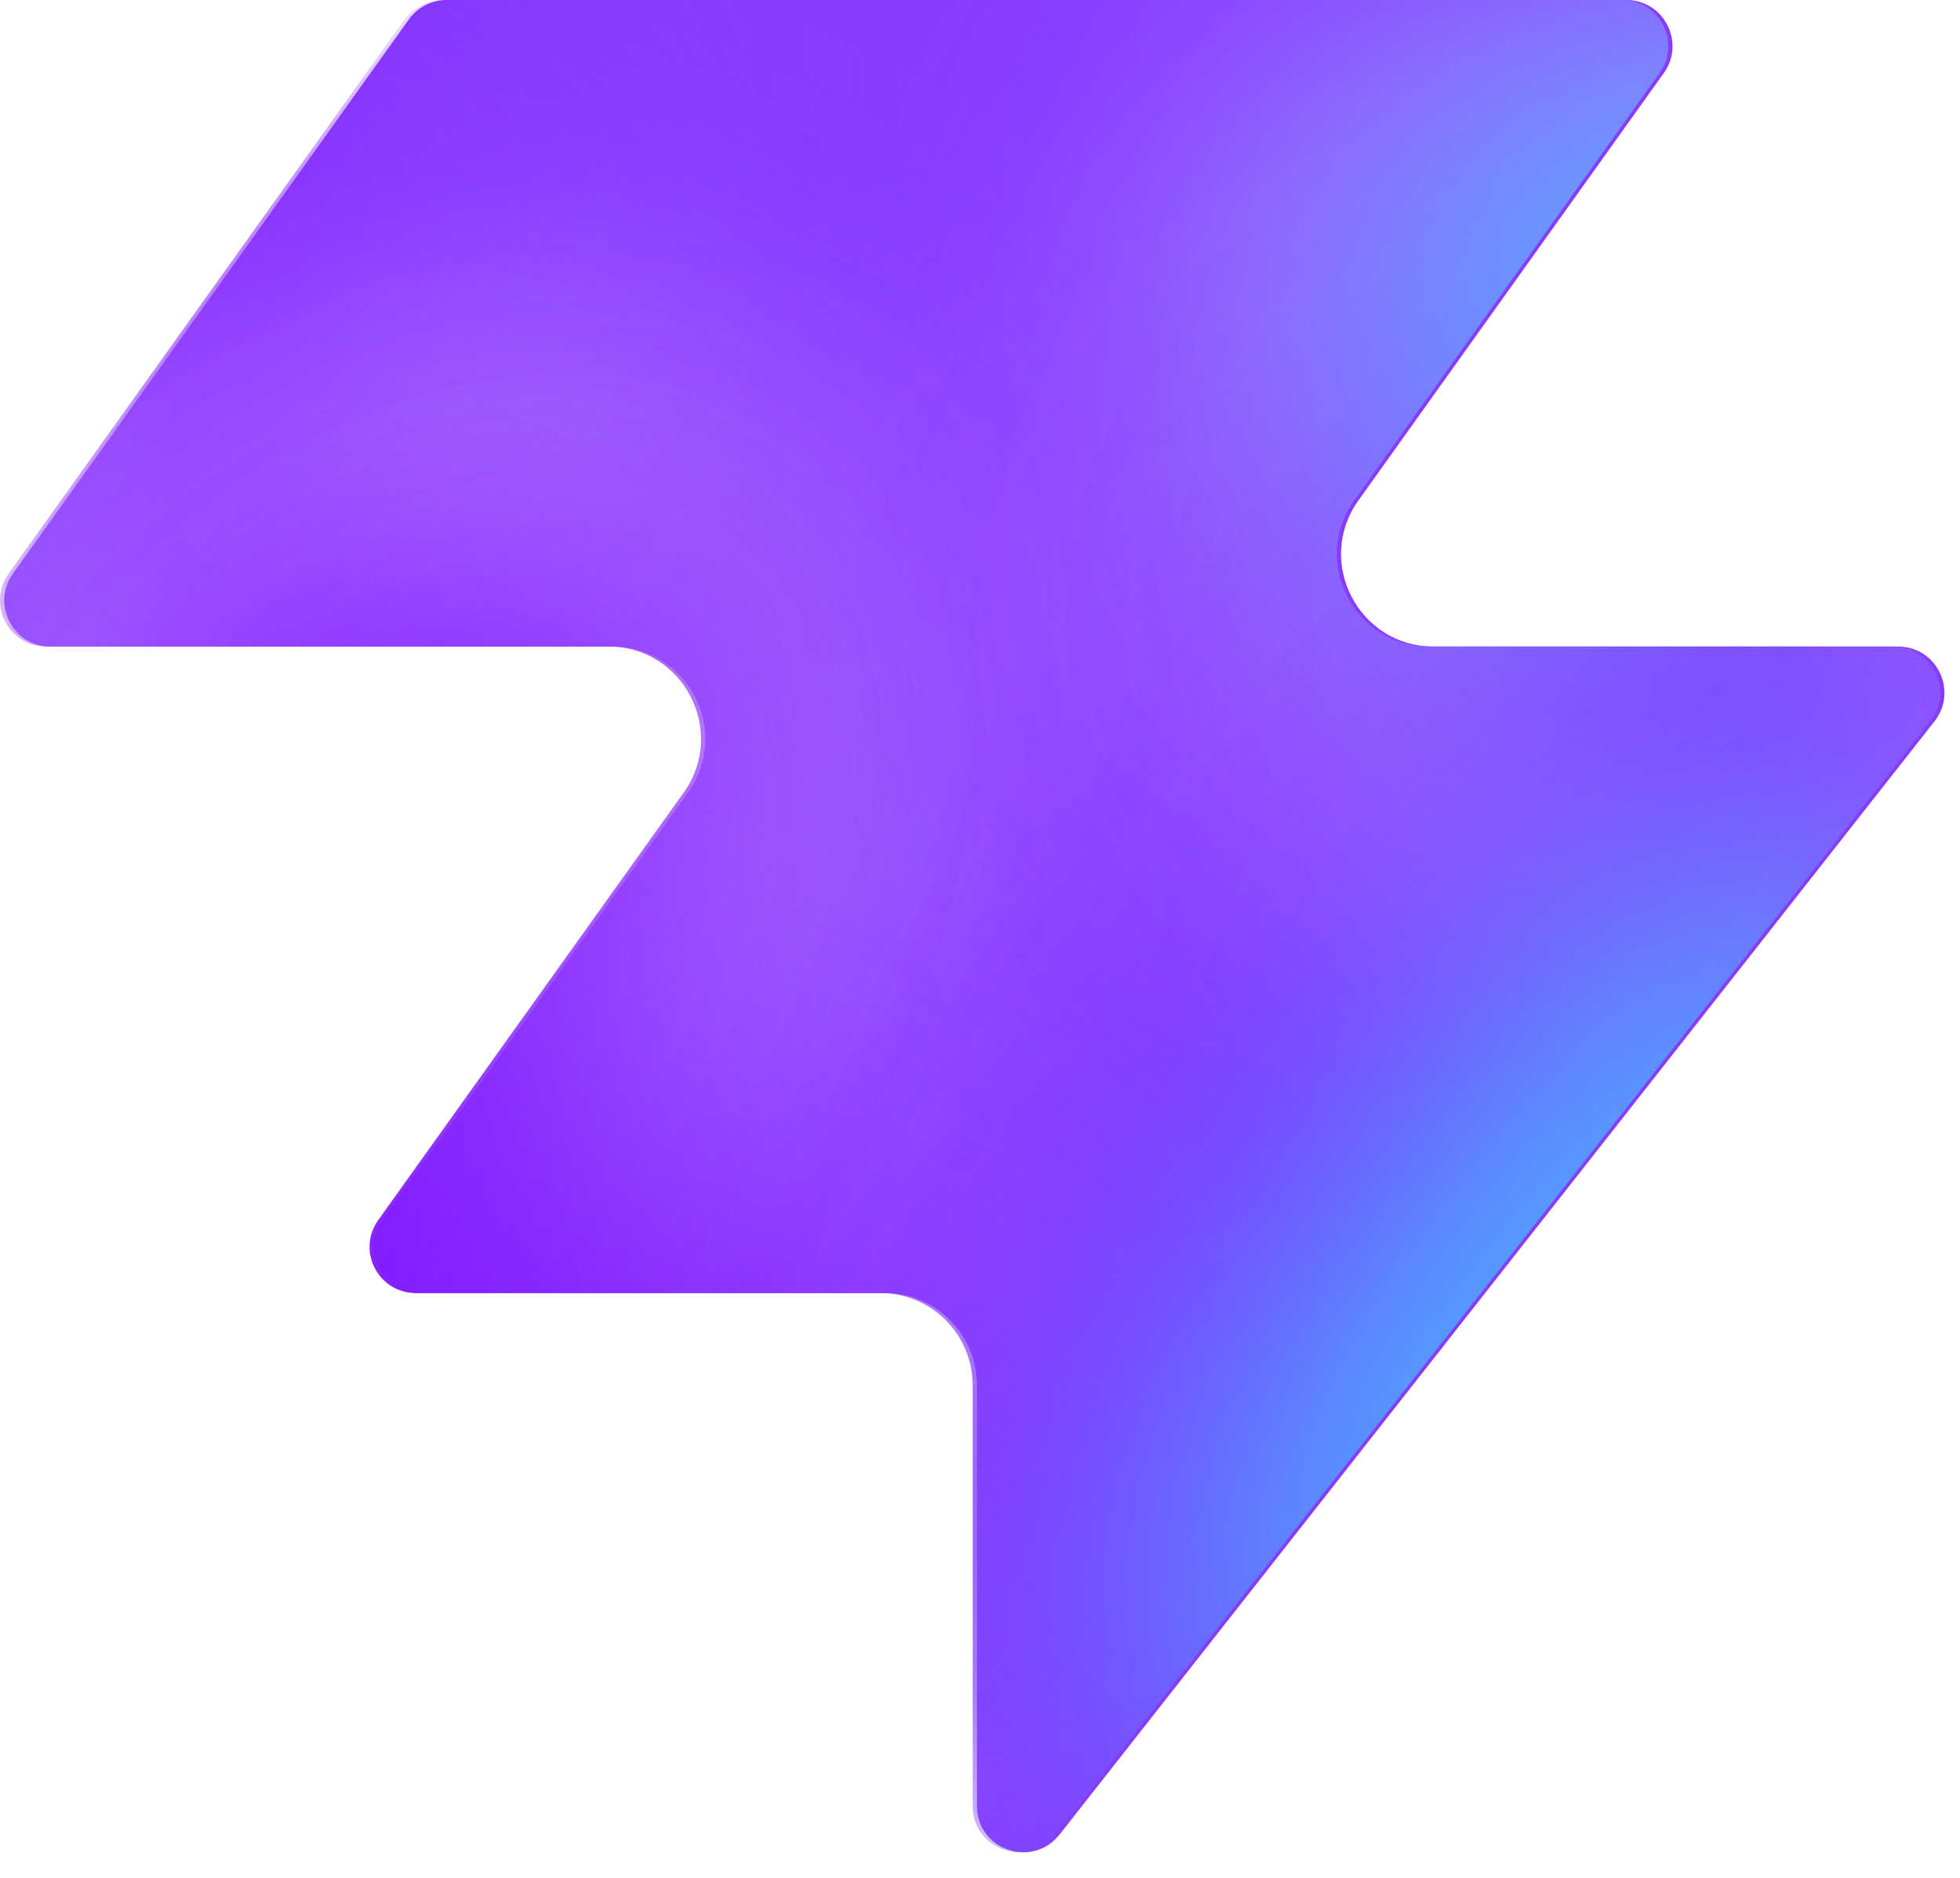
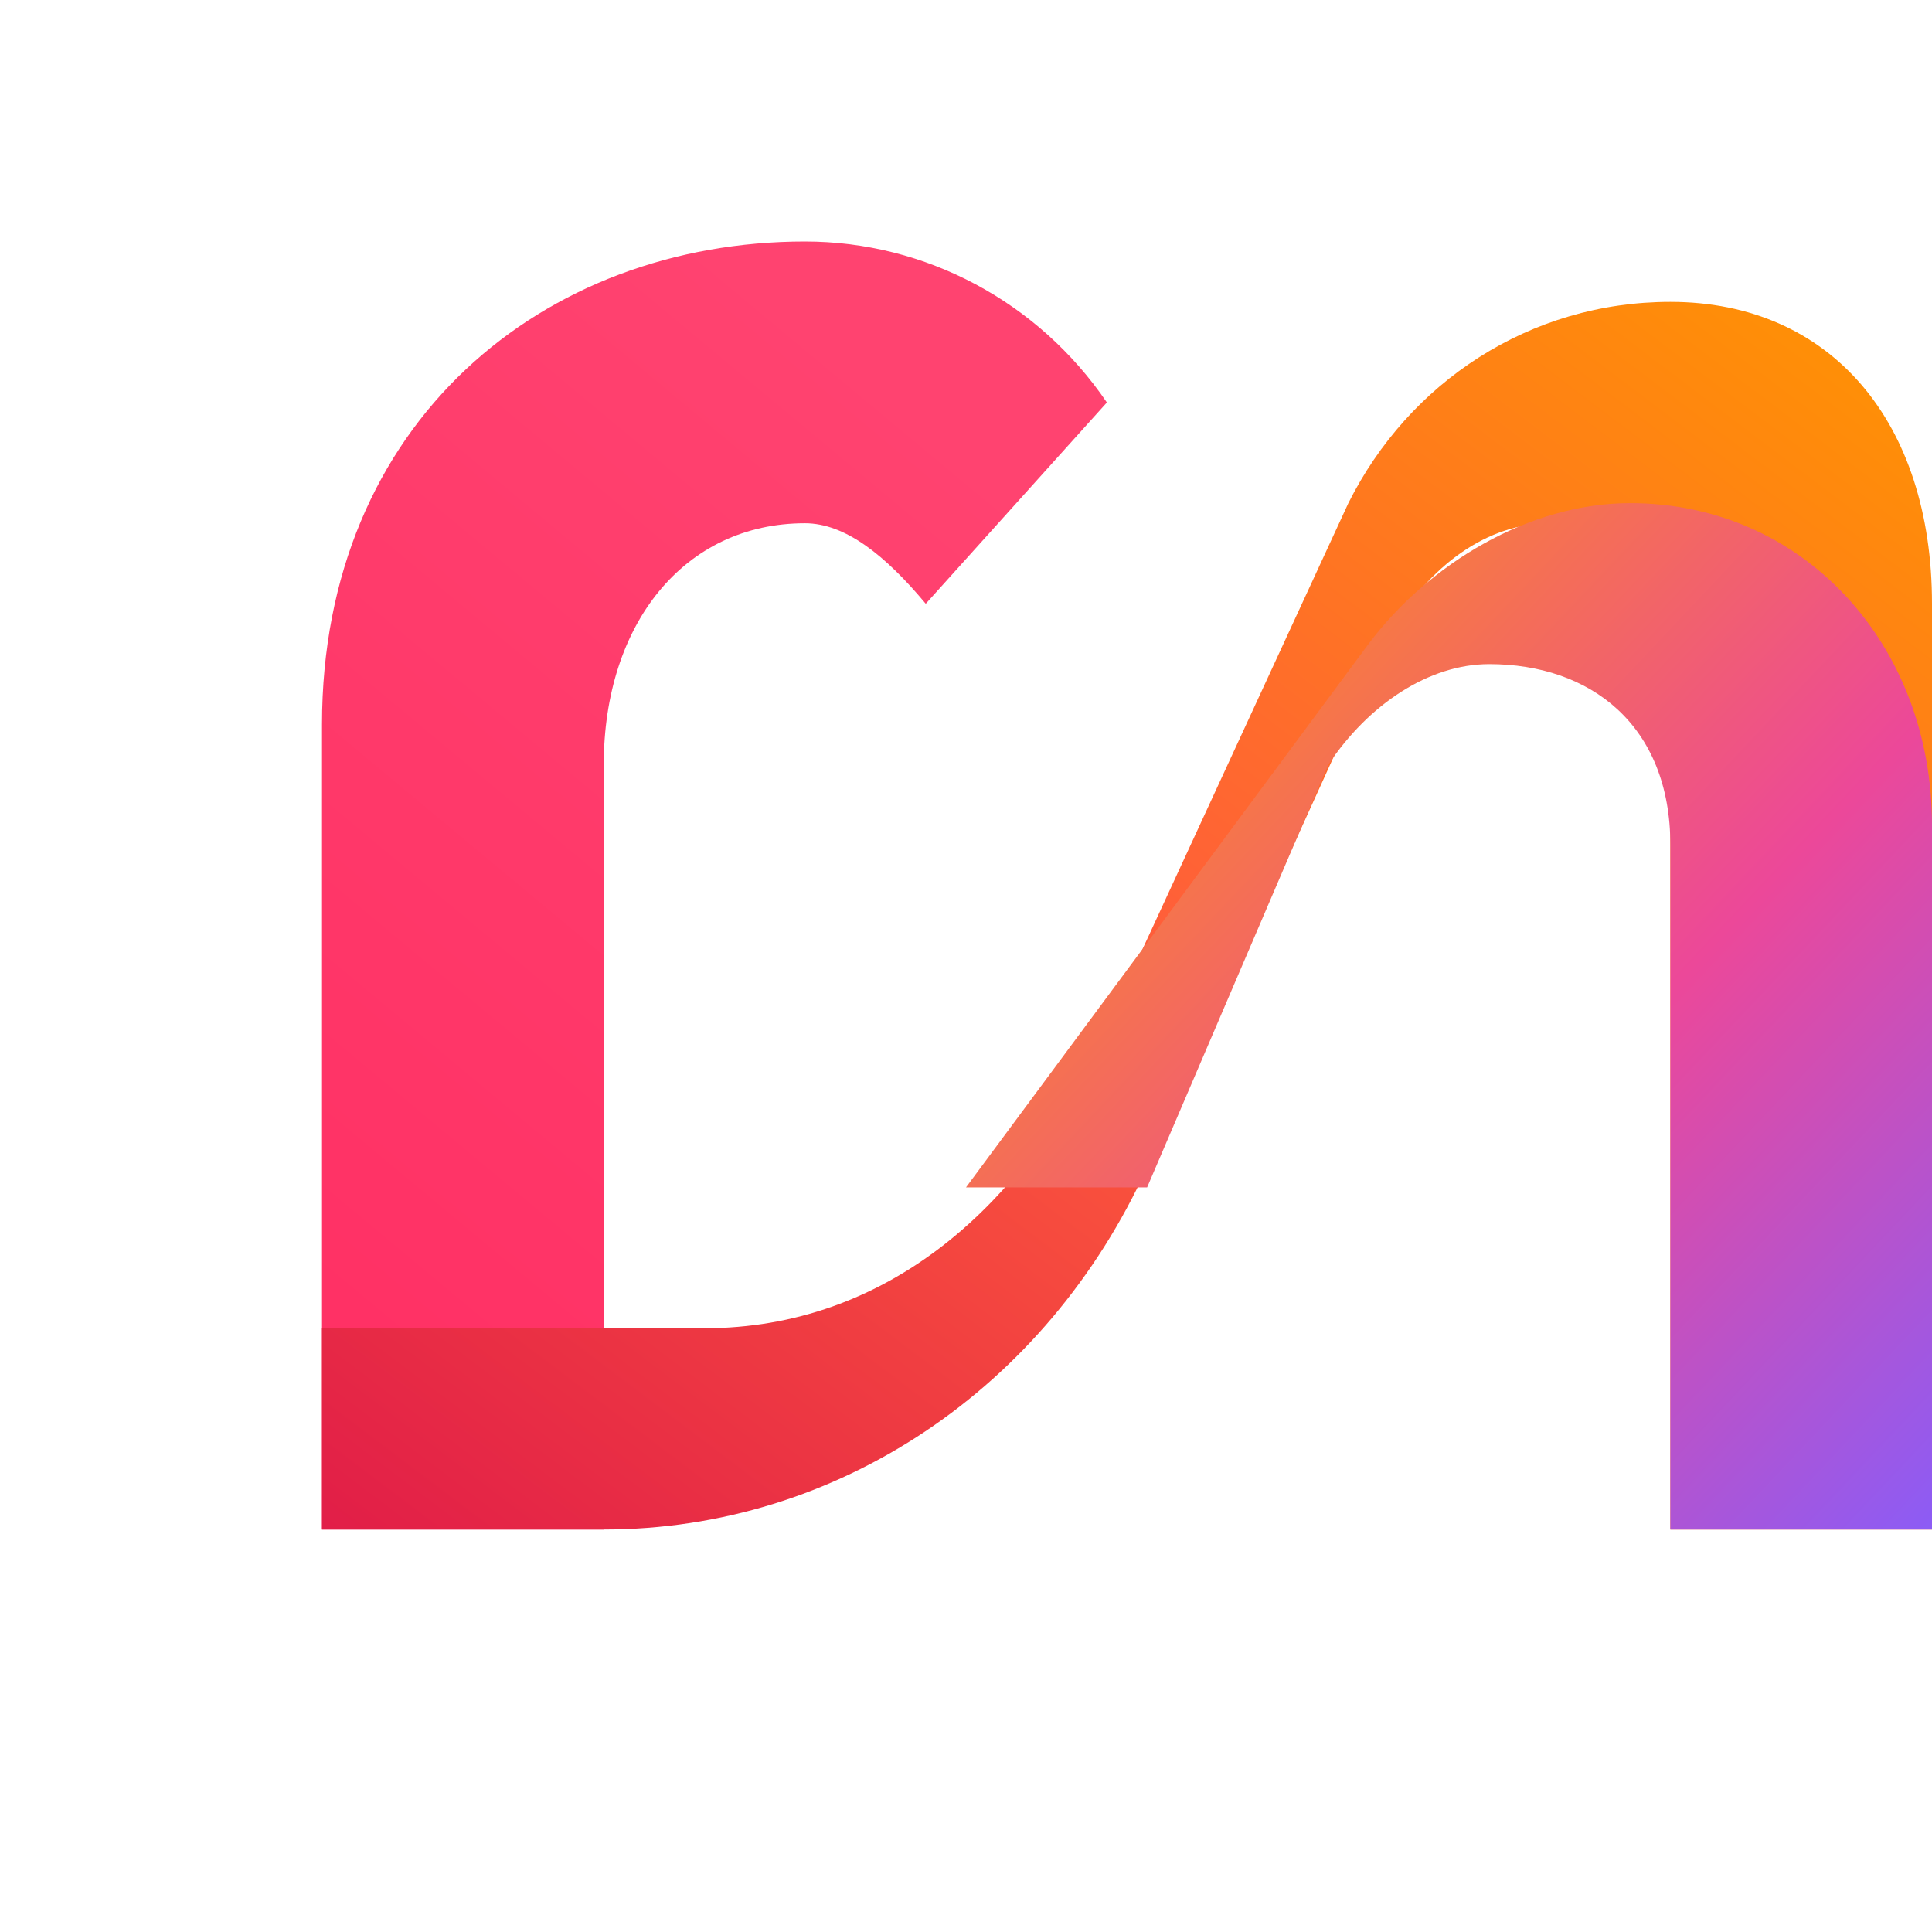
- <svg xmlns="http://www.w3.org/2000/svg" width="48" height="46" fill="none" viewBox="0 0 48 46">
-   <path fill="#863bff" d="M25.946 44.938c-.664.845-2.021.375-2.021-.698V33.937a2.26 2.26 0 0 0-2.262-2.262H10.287c-.92 0-1.456-1.04-.92-1.788l7.48-10.471c1.07-1.497 0-3.578-1.842-3.578H1.237c-.92 0-1.456-1.04-.92-1.788L10.013.474c.214-.297.556-.474.92-.474h28.894c.92 0 1.456 1.04.92 1.788l-7.48 10.471c-1.07 1.498 0 3.579 1.842 3.579h11.377c.943 0 1.473 1.088.89 1.83L25.947 44.94z" style="fill:#863bff;fill:color(display-p3 .525 .23 1);fill-opacity:1" />
-   <mask id="a" width="48" height="46" x="0" y="0" maskUnits="userSpaceOnUse" style="mask-type:alpha">
-     <path fill="#000" d="M25.842 44.938c-.664.844-2.021.375-2.021-.698V33.937a2.26 2.26 0 0 0-2.262-2.262H10.183c-.92 0-1.456-1.04-.92-1.788l7.48-10.471c1.07-1.498 0-3.579-1.842-3.579H1.133c-.92 0-1.456-1.04-.92-1.787L9.91.473c.214-.297.556-.474.92-.474h28.894c.92 0 1.456 1.04.92 1.788l-7.48 10.471c-1.07 1.498 0 3.578 1.842 3.578h11.377c.943 0 1.473 1.088.89 1.832L25.843 44.94z" style="fill:#000;fill-opacity:1" />
-   </mask>
-   <g mask="url(#a)">
-     <g filter="url(#b)">
-       <ellipse cx="5.508" cy="14.704" fill="#ede6ff" rx="5.508" ry="14.704" style="fill:#ede6ff;fill:color(display-p3 .927 .903 1);fill-opacity:1" transform="matrix(.00324 1 1 -.00324 -4.47 31.516)" />
-     </g>
-     <g filter="url(#c)">
-       <ellipse cx="10.399" cy="29.851" fill="#ede6ff" rx="10.399" ry="29.851" style="fill:#ede6ff;fill:color(display-p3 .927 .903 1);fill-opacity:1" transform="matrix(.00324 1 1 -.00324 -39.328 7.883)" />
-     </g>
-     <g filter="url(#d)">
-       <ellipse cx="5.508" cy="30.487" fill="#7e14ff" rx="5.508" ry="30.487" style="fill:#7e14ff;fill:color(display-p3 .492 .077 1);fill-opacity:1" transform="rotate(89.814 -25.913 -14.639)scale(1 -1)" />
-     </g>
-     <g filter="url(#e)">
-       <ellipse cx="5.508" cy="30.599" fill="#7e14ff" rx="5.508" ry="30.599" style="fill:#7e14ff;fill:color(display-p3 .492 .077 1);fill-opacity:1" transform="rotate(89.814 -32.644 -3.334)scale(1 -1)" />
-     </g>
-     <g filter="url(#f)">
-       <ellipse cx="5.508" cy="30.599" fill="#7e14ff" rx="5.508" ry="30.599" style="fill:#7e14ff;fill:color(display-p3 .492 .077 1);fill-opacity:1" transform="matrix(.00324 1 1 -.00324 -34.34 30.47)" />
-     </g>
-     <g filter="url(#g)">
-       <ellipse cx="14.072" cy="22.078" fill="#ede6ff" rx="14.072" ry="22.078" style="fill:#ede6ff;fill:color(display-p3 .927 .903 1);fill-opacity:1" transform="rotate(93.35 24.506 48.493)scale(-1 1)" />
-     </g>
-     <g filter="url(#h)">
-       <ellipse cx="3.47" cy="21.501" fill="#7e14ff" rx="3.47" ry="21.501" style="fill:#7e14ff;fill:color(display-p3 .492 .077 1);fill-opacity:1" transform="rotate(89.009 28.708 47.59)scale(-1 1)" />
-     </g>
-     <g filter="url(#i)">
-       <ellipse cx="3.47" cy="21.501" fill="#7e14ff" rx="3.47" ry="21.501" style="fill:#7e14ff;fill:color(display-p3 .492 .077 1);fill-opacity:1" transform="rotate(89.009 28.708 47.59)scale(-1 1)" />
-     </g>
-     <g filter="url(#j)">
-       <ellipse cx=".387" cy="8.972" fill="#7e14ff" rx="4.407" ry="29.108" style="fill:#7e14ff;fill:color(display-p3 .492 .077 1);fill-opacity:1" transform="rotate(39.51 .387 8.972)" />
-     </g>
-     <g filter="url(#k)">
-       <ellipse cx="47.523" cy="-6.092" fill="#7e14ff" rx="4.407" ry="29.108" style="fill:#7e14ff;fill:color(display-p3 .492 .077 1);fill-opacity:1" transform="rotate(37.892 47.523 -6.092)" />
-     </g>
-     <g filter="url(#l)">
-       <ellipse cx="41.412" cy="6.333" fill="#47bfff" rx="5.971" ry="9.665" style="fill:#47bfff;fill:color(display-p3 .28 .748 1);fill-opacity:1" transform="rotate(37.892 41.412 6.333)" />
-     </g>
-     <g filter="url(#m)">
-       <ellipse cx="-1.879" cy="38.332" fill="#7e14ff" rx="4.407" ry="29.108" style="fill:#7e14ff;fill:color(display-p3 .492 .077 1);fill-opacity:1" transform="rotate(37.892 -1.88 38.332)" />
-     </g>
-     <g filter="url(#n)">
-       <ellipse cx="-1.879" cy="38.332" fill="#7e14ff" rx="4.407" ry="29.108" style="fill:#7e14ff;fill:color(display-p3 .492 .077 1);fill-opacity:1" transform="rotate(37.892 -1.88 38.332)" />
-     </g>
-     <g filter="url(#o)">
-       <ellipse cx="35.651" cy="29.907" fill="#7e14ff" rx="4.407" ry="29.108" style="fill:#7e14ff;fill:color(display-p3 .492 .077 1);fill-opacity:1" transform="rotate(37.892 35.651 29.907)" />
-     </g>
-     <g filter="url(#p)">
-       <ellipse cx="38.418" cy="32.4" fill="#47bfff" rx="5.971" ry="15.297" style="fill:#47bfff;fill:color(display-p3 .28 .748 1);fill-opacity:1" transform="rotate(37.892 38.418 32.4)" />
-     </g>
-   </g>
+ <svg xmlns="http://www.w3.org/2000/svg" viewBox="0 0 48 48" fill="none">
  <defs>
-     <filter id="b" width="60.045" height="41.654" x="-19.77" y="16.149" color-interpolation-filters="sRGB" filterUnits="userSpaceOnUse">
-       <feFlood flood-opacity="0" result="BackgroundImageFix" />
-       <feBlend in="SourceGraphic" in2="BackgroundImageFix" result="shape" />
-       <feGaussianBlur result="effect1_foregroundBlur_2002_17158" stdDeviation="7.659" />
-     </filter>
-     <filter id="c" width="90.34" height="51.437" x="-54.613" y="-7.533" color-interpolation-filters="sRGB" filterUnits="userSpaceOnUse">
-       <feFlood flood-opacity="0" result="BackgroundImageFix" />
-       <feBlend in="SourceGraphic" in2="BackgroundImageFix" result="shape" />
-       <feGaussianBlur result="effect1_foregroundBlur_2002_17158" stdDeviation="7.659" />
-     </filter>
-     <filter id="d" width="79.355" height="29.4" x="-49.64" y="2.03" color-interpolation-filters="sRGB" filterUnits="userSpaceOnUse">
-       <feFlood flood-opacity="0" result="BackgroundImageFix" />
-       <feBlend in="SourceGraphic" in2="BackgroundImageFix" result="shape" />
-       <feGaussianBlur result="effect1_foregroundBlur_2002_17158" stdDeviation="4.596" />
-     </filter>
-     <filter id="e" width="79.579" height="29.4" x="-45.045" y="20.029" color-interpolation-filters="sRGB" filterUnits="userSpaceOnUse">
-       <feFlood flood-opacity="0" result="BackgroundImageFix" />
-       <feBlend in="SourceGraphic" in2="BackgroundImageFix" result="shape" />
-       <feGaussianBlur result="effect1_foregroundBlur_2002_17158" stdDeviation="4.596" />
-     </filter>
-     <filter id="f" width="79.579" height="29.4" x="-43.513" y="21.178" color-interpolation-filters="sRGB" filterUnits="userSpaceOnUse">
-       <feFlood flood-opacity="0" result="BackgroundImageFix" />
-       <feBlend in="SourceGraphic" in2="BackgroundImageFix" result="shape" />
-       <feGaussianBlur result="effect1_foregroundBlur_2002_17158" stdDeviation="4.596" />
-     </filter>
-     <filter id="g" width="74.749" height="58.852" x="15.756" y="-17.901" color-interpolation-filters="sRGB" filterUnits="userSpaceOnUse">
-       <feFlood flood-opacity="0" result="BackgroundImageFix" />
-       <feBlend in="SourceGraphic" in2="BackgroundImageFix" result="shape" />
-       <feGaussianBlur result="effect1_foregroundBlur_2002_17158" stdDeviation="7.659" />
-     </filter>
-     <filter id="h" width="61.377" height="25.362" x="23.548" y="2.284" color-interpolation-filters="sRGB" filterUnits="userSpaceOnUse">
-       <feFlood flood-opacity="0" result="BackgroundImageFix" />
-       <feBlend in="SourceGraphic" in2="BackgroundImageFix" result="shape" />
-       <feGaussianBlur result="effect1_foregroundBlur_2002_17158" stdDeviation="4.596" />
-     </filter>
-     <filter id="i" width="61.377" height="25.362" x="23.548" y="2.284" color-interpolation-filters="sRGB" filterUnits="userSpaceOnUse">
-       <feFlood flood-opacity="0" result="BackgroundImageFix" />
-       <feBlend in="SourceGraphic" in2="BackgroundImageFix" result="shape" />
-       <feGaussianBlur result="effect1_foregroundBlur_2002_17158" stdDeviation="4.596" />
-     </filter>
-     <filter id="j" width="56.045" height="63.649" x="-27.636" y="-22.853" color-interpolation-filters="sRGB" filterUnits="userSpaceOnUse">
-       <feFlood flood-opacity="0" result="BackgroundImageFix" />
-       <feBlend in="SourceGraphic" in2="BackgroundImageFix" result="shape" />
-       <feGaussianBlur result="effect1_foregroundBlur_2002_17158" stdDeviation="4.596" />
-     </filter>
-     <filter id="k" width="54.814" height="64.646" x="20.116" y="-38.415" color-interpolation-filters="sRGB" filterUnits="userSpaceOnUse">
-       <feFlood flood-opacity="0" result="BackgroundImageFix" />
-       <feBlend in="SourceGraphic" in2="BackgroundImageFix" result="shape" />
-       <feGaussianBlur result="effect1_foregroundBlur_2002_17158" stdDeviation="4.596" />
-     </filter>
-     <filter id="l" width="33.541" height="35.313" x="24.641" y="-11.323" color-interpolation-filters="sRGB" filterUnits="userSpaceOnUse">
-       <feFlood flood-opacity="0" result="BackgroundImageFix" />
-       <feBlend in="SourceGraphic" in2="BackgroundImageFix" result="shape" />
-       <feGaussianBlur result="effect1_foregroundBlur_2002_17158" stdDeviation="4.596" />
-     </filter>
-     <filter id="m" width="54.814" height="64.646" x="-29.286" y="6.009" color-interpolation-filters="sRGB" filterUnits="userSpaceOnUse">
-       <feFlood flood-opacity="0" result="BackgroundImageFix" />
-       <feBlend in="SourceGraphic" in2="BackgroundImageFix" result="shape" />
-       <feGaussianBlur result="effect1_foregroundBlur_2002_17158" stdDeviation="4.596" />
-     </filter>
-     <filter id="n" width="54.814" height="64.646" x="-29.286" y="6.009" color-interpolation-filters="sRGB" filterUnits="userSpaceOnUse">
-       <feFlood flood-opacity="0" result="BackgroundImageFix" />
-       <feBlend in="SourceGraphic" in2="BackgroundImageFix" result="shape" />
-       <feGaussianBlur result="effect1_foregroundBlur_2002_17158" stdDeviation="4.596" />
-     </filter>
-     <filter id="o" width="54.814" height="64.646" x="8.244" y="-2.416" color-interpolation-filters="sRGB" filterUnits="userSpaceOnUse">
-       <feFlood flood-opacity="0" result="BackgroundImageFix" />
-       <feBlend in="SourceGraphic" in2="BackgroundImageFix" result="shape" />
-       <feGaussianBlur result="effect1_foregroundBlur_2002_17158" stdDeviation="4.596" />
-     </filter>
-     <filter id="p" width="39.409" height="43.623" x="18.713" y="10.588" color-interpolation-filters="sRGB" filterUnits="userSpaceOnUse">
-       <feFlood flood-opacity="0" result="BackgroundImageFix" />
-       <feBlend in="SourceGraphic" in2="BackgroundImageFix" result="shape" />
-       <feGaussianBlur result="effect1_foregroundBlur_2002_17158" stdDeviation="4.596" />
-     </filter>
+     <linearGradient id="fav-g1" x1="0%" y1="100%" x2="50%" y2="0%">
+       <stop offset="0%" stop-color="#FF2E63" />
+       <stop offset="100%" stop-color="#FF4370" />
+     </linearGradient>
+     <linearGradient id="fav-g2" x1="0%" y1="100%" x2="100%" y2="0%">
+       <stop offset="0%" stop-color="#E11D48" />
+       <stop offset="50%" stop-color="#FF5E3A" />
+       <stop offset="100%" stop-color="#FF9500" />
+     </linearGradient>
+     <linearGradient id="fav-g3" x1="0%" y1="0%" x2="100%" y2="100%">
+       <stop offset="0%" stop-color="#FFA000" />
+       <stop offset="60%" stop-color="#EC4899" />
+       <stop offset="100%" stop-color="#8B5CF6" />
+     </linearGradient>
  </defs>
+   <path d="M8 38V18C8 10.5 13.5 6 20 6C23 6 25.8 7.5 27.5 10L23 15C22 13.8 21 13 20 13C17 13 15 15.5 15 19V38H8Z" fill="url(#fav-g1)" />
+   <path d="M17.5 33C22 33 25.5 30 27.5 25.5L33.5 12.5C35 9.5 38 7.5 41.5 7.5C45.5 7.5 48 10.5 48 15V38H41.5V16C41.5 14 40 13 38.5 13C37 13 35.5 14 34.5 15.8L28.5 29C26 34.5 20.8 38 15 38H8V33H17.5Z" fill="url(#fav-g2)" />
+   <path d="M34 16C35.5 14 38 12.5 40.5 12.5C44.8 12.5 48 16 48 20.5V38H41.5V21C41.5 18 39.5 16.5 37 16.5C35.5 16.5 34 17.5 33 19L28.5 29.5L24 29.5L34 16Z" fill="url(#fav-g3)" />
</svg>
